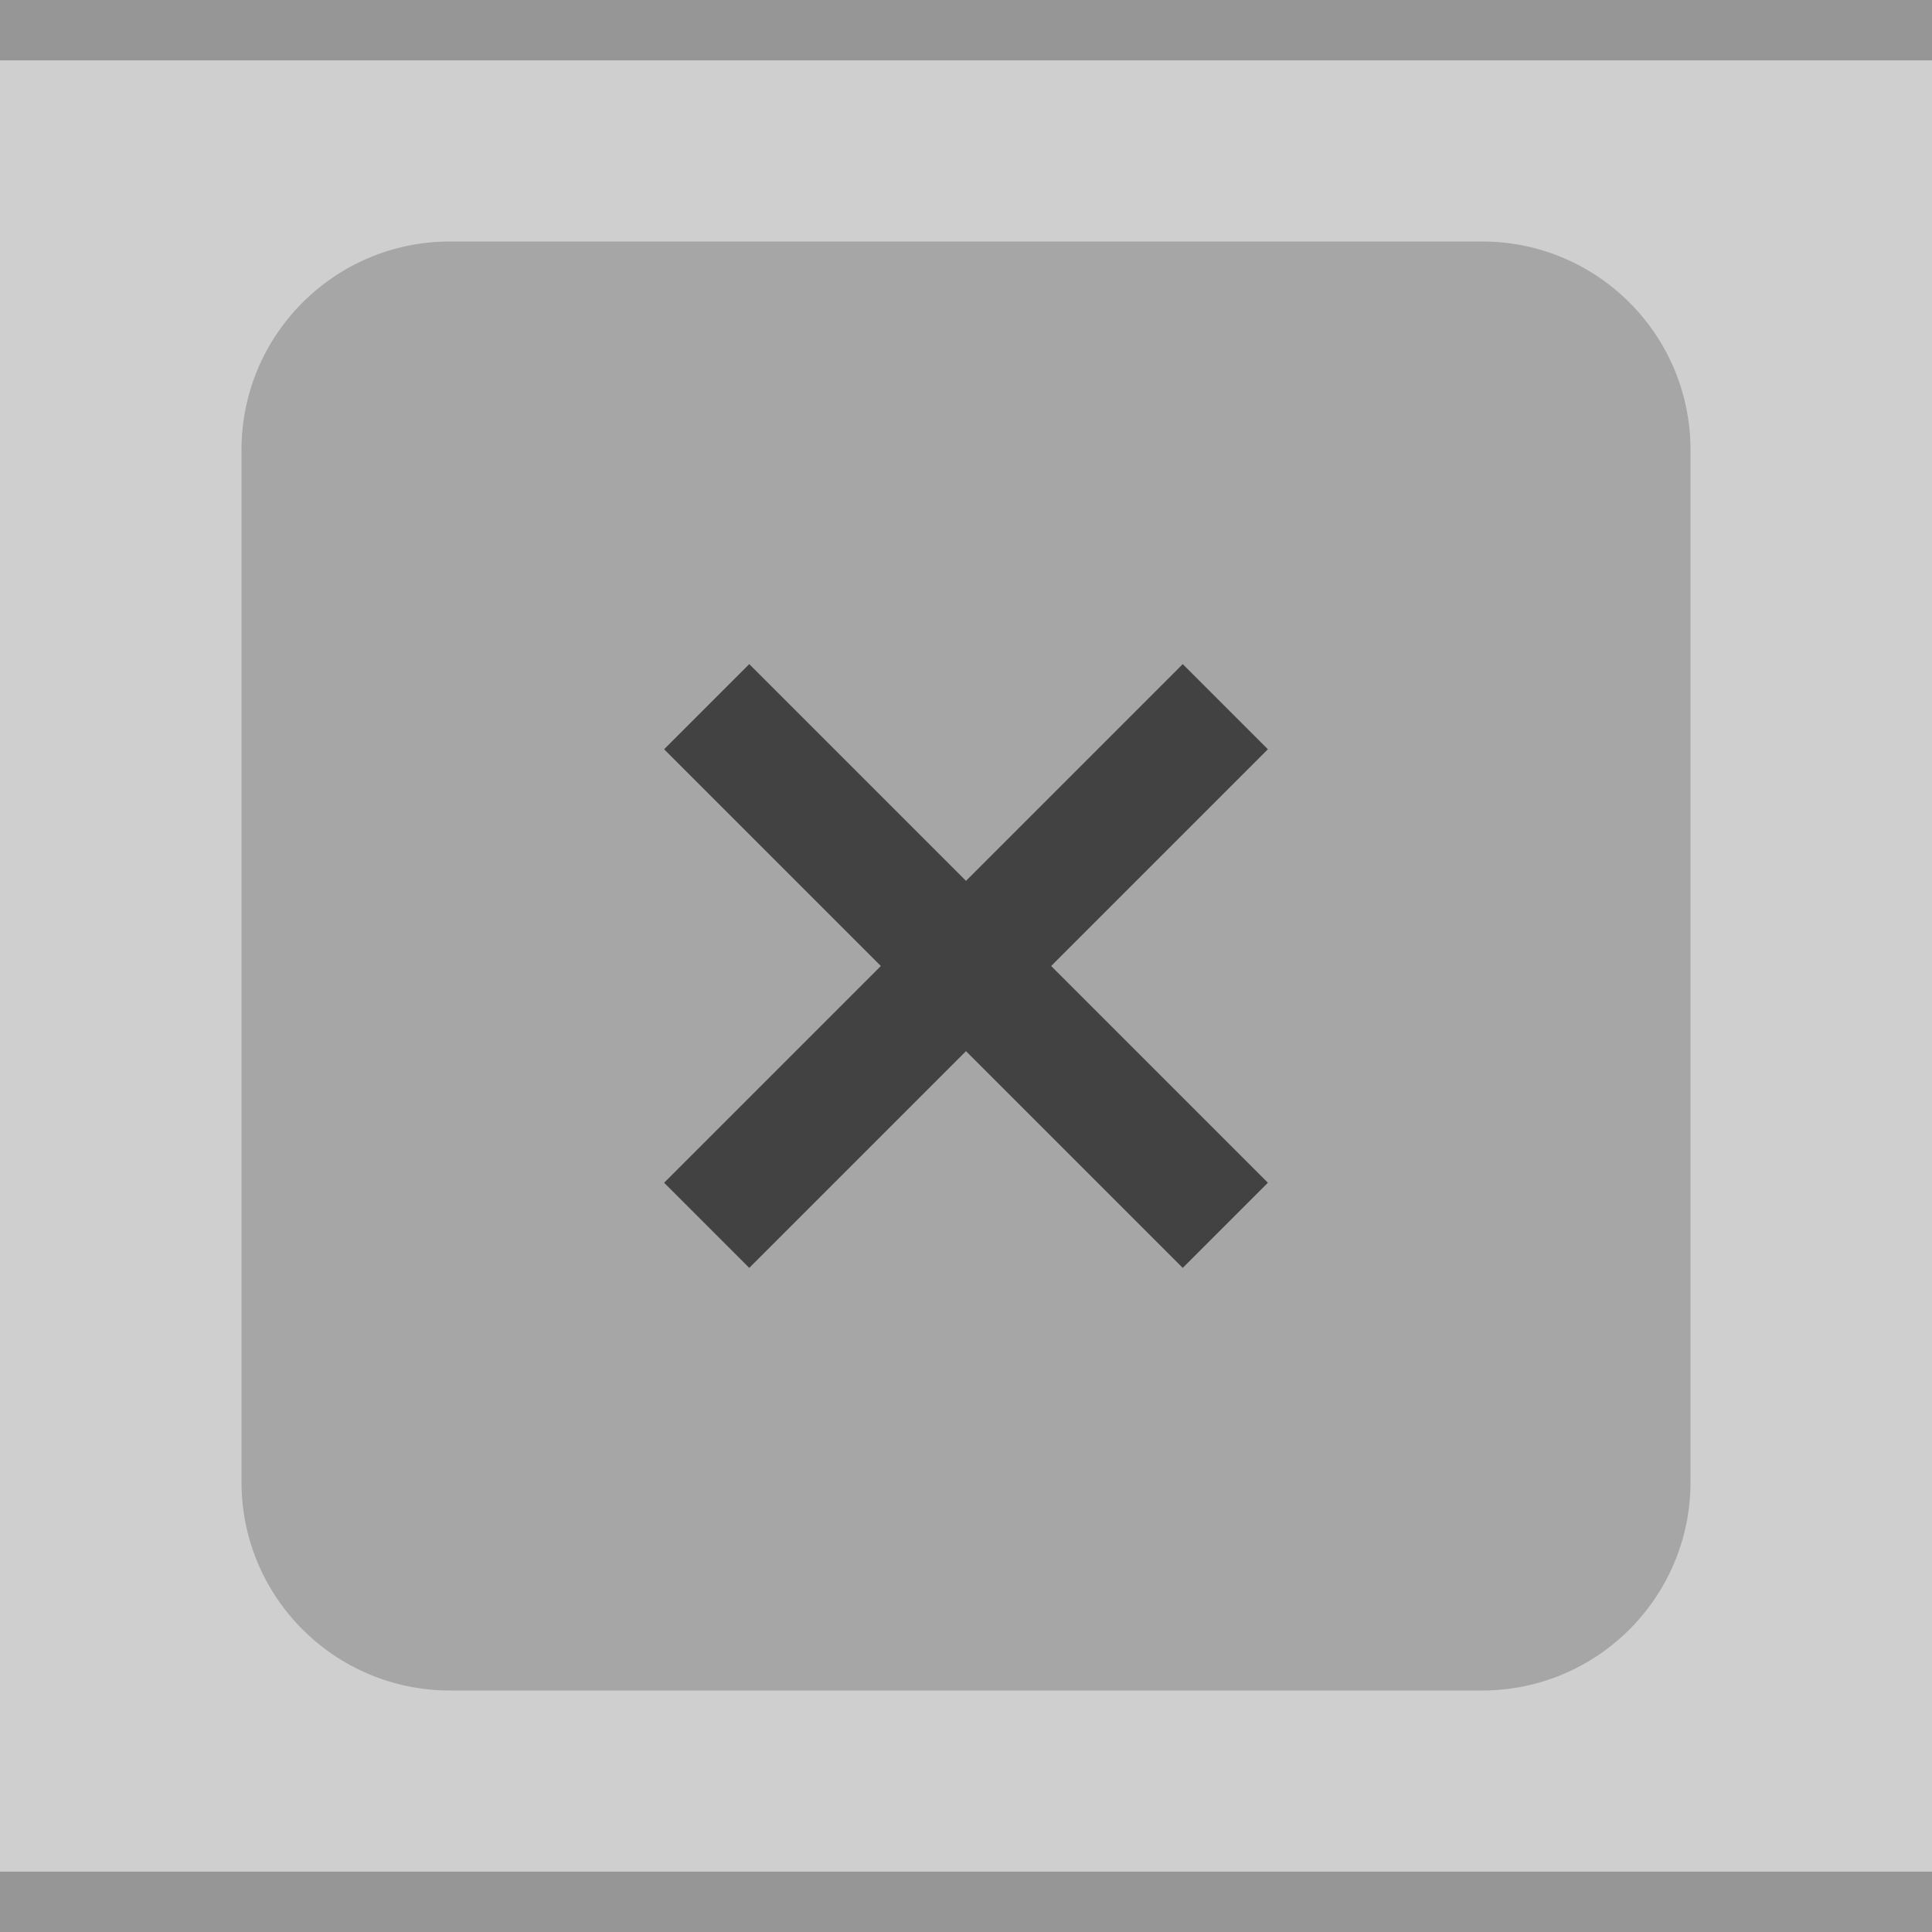
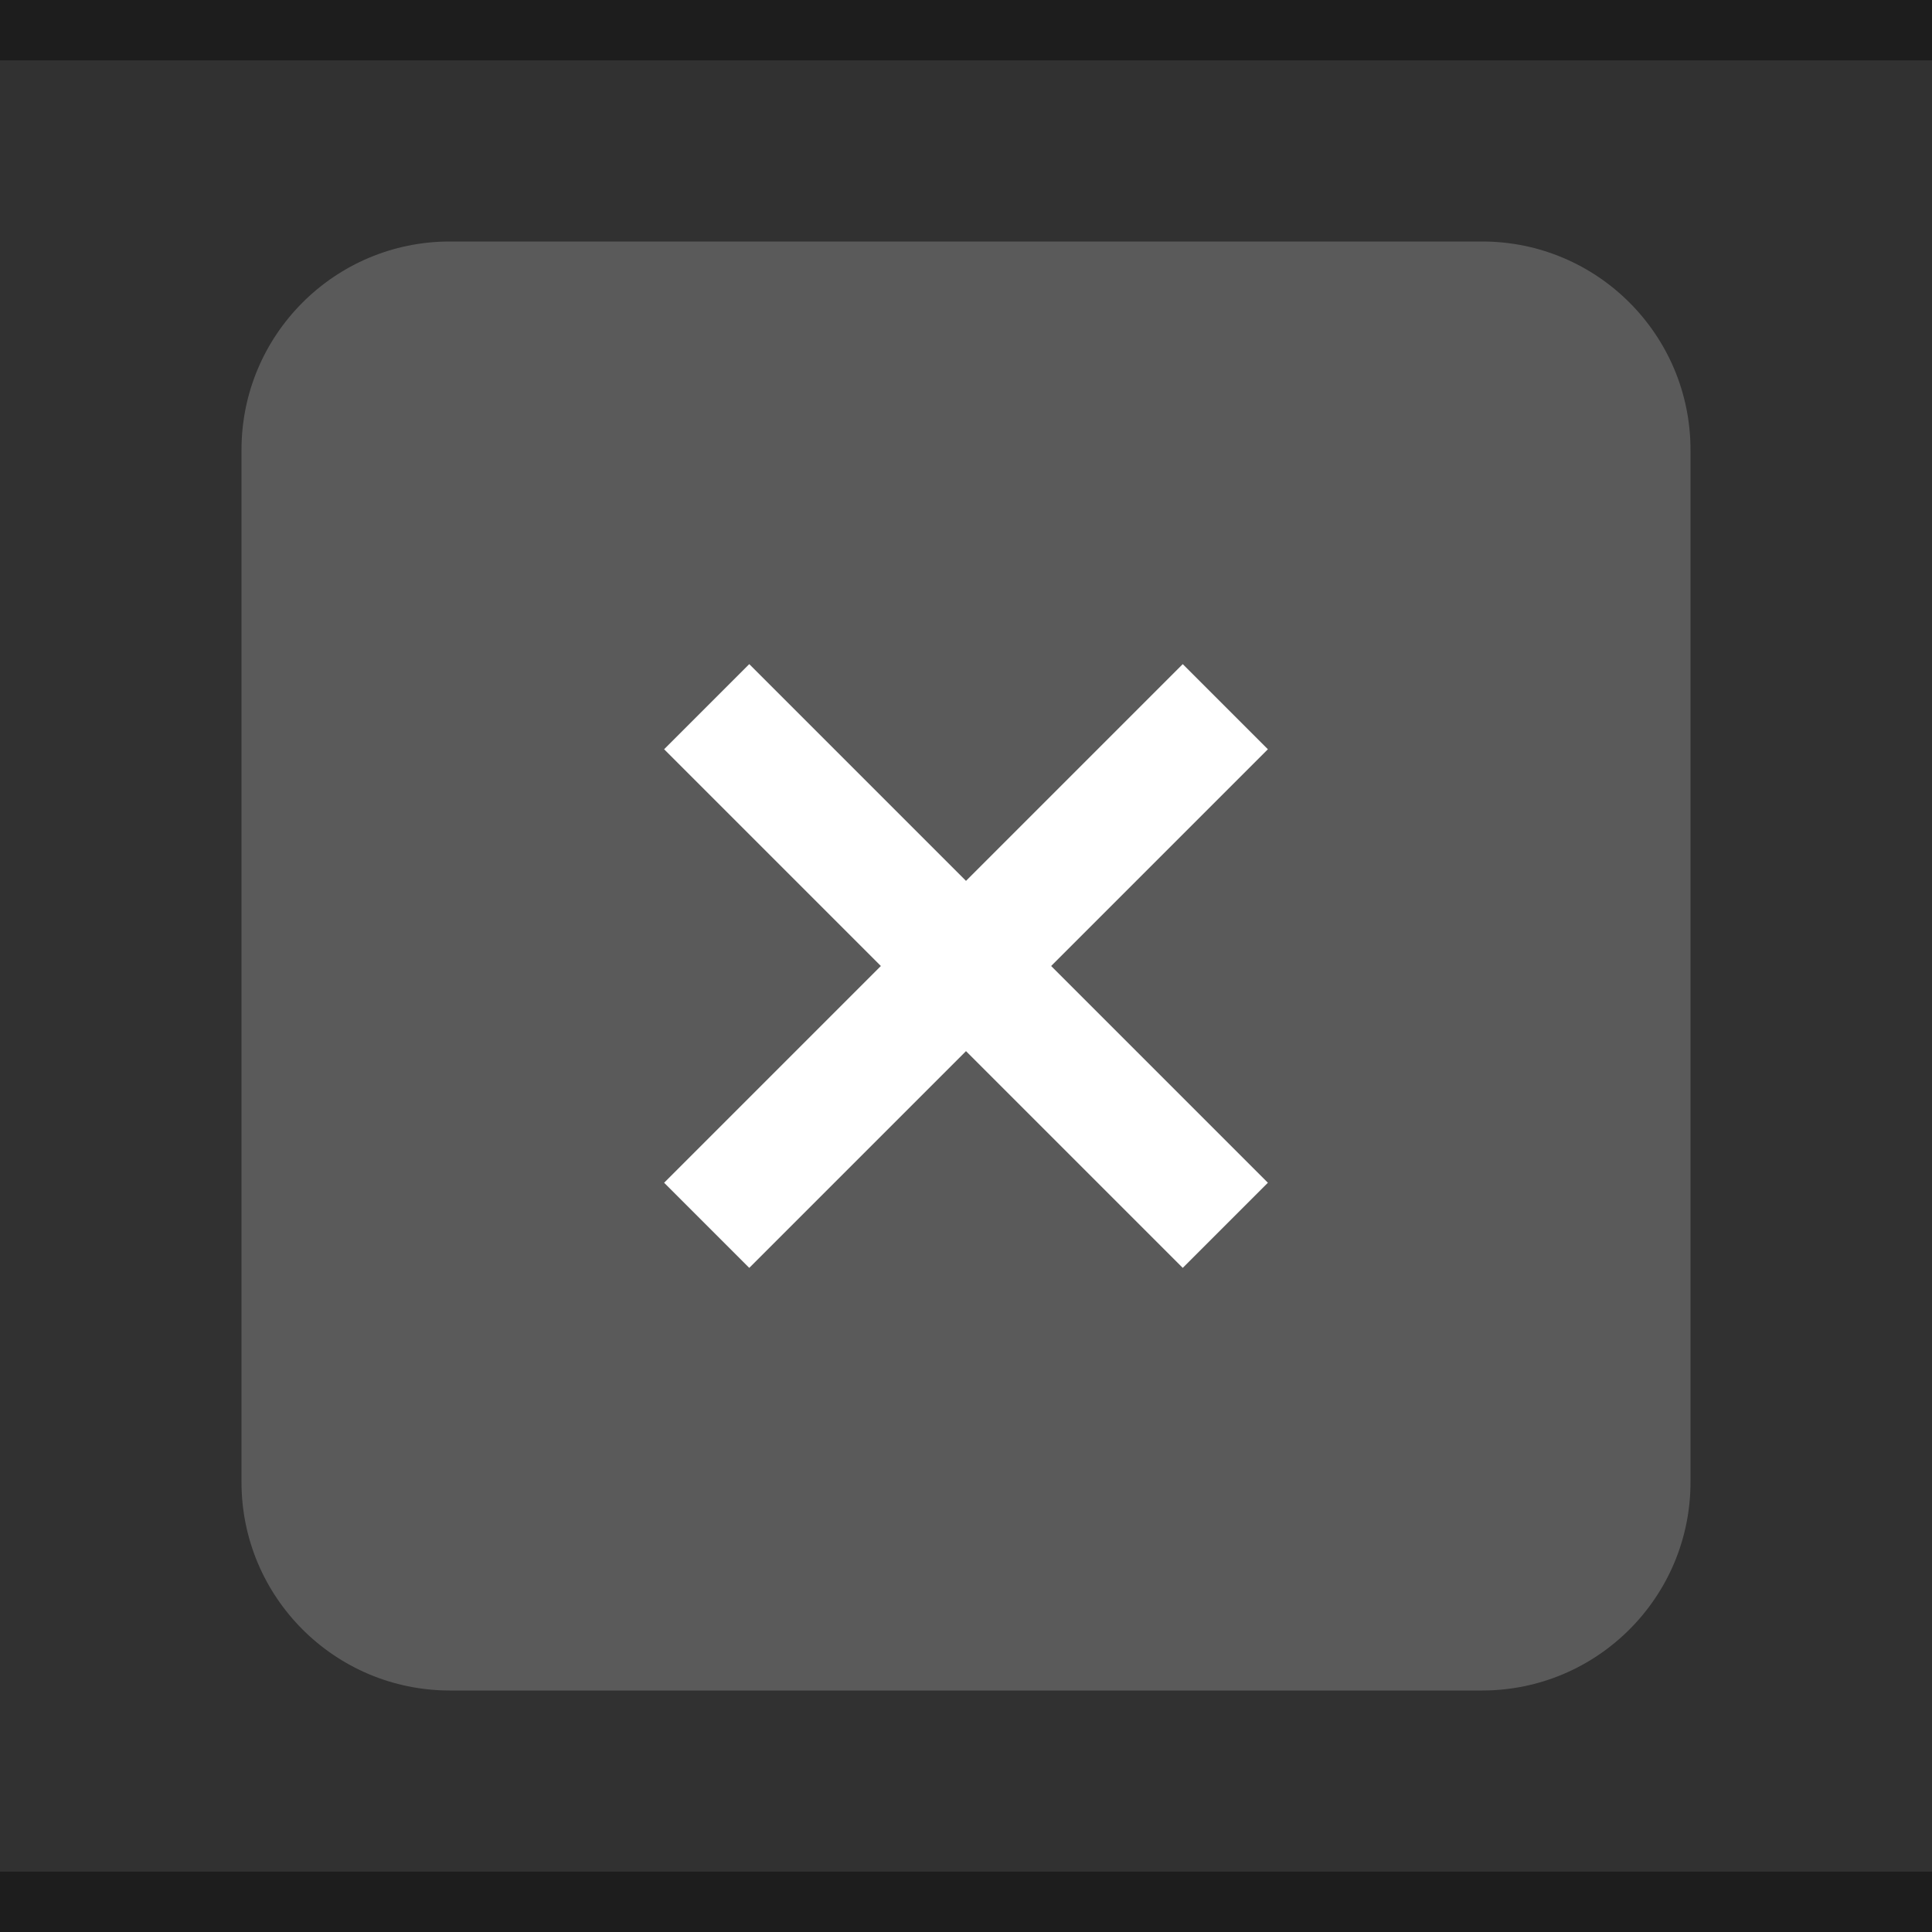
- <svg xmlns="http://www.w3.org/2000/svg" id="svg12" version="1.1" viewBox="0 0 32 32" height="32" width="32">
+ <svg xmlns="http://www.w3.org/2000/svg" width="32" height="32" viewBox="0 0 32 32" version="1.1" id="svg12">
  <defs id="defs16" />
-   <rect style="fill:#cfcfcf;fill-opacity:1" id="rect2" fill="#E0E0E0" height="32" width="32" />
-   <rect style="fill:#969696;fill-opacity:1" id="rect4" fill-opacity="0.4" fill="#FFFFFF" height="1" width="32" />
-   <g id="g10" opacity="0.6" fill="#000000">
-     <circle id="circle6" opacity="0" r="12" cy="16" cx="16" />
-     <path id="path8" d="M21 12.41L19.59 11 16 14.59 12.41 11 11 12.41 14.59 16 11 19.59 12.41 21 16 17.41 19.59 21 21 19.59 17.41 16z" />
+   <rect width="32" height="32" fill="#E0E0E0" id="rect2" style="fill:#313131;fill-opacity:1" />
+   <rect width="32" height="1" fill="#FFFFFF" fill-opacity="0.4" id="rect4" style="fill:#1d1d1d;fill-opacity:1" />
+   <g style="fill:#ffffff;fill-opacity:1;opacity:1" fill="#000000" opacity="0.6" id="g10">
+     <circle style="fill:#ffffff;fill-opacity:1" cx="16" cy="16" r="12" opacity="0" id="circle6" />
+     <path style="fill:#ffffff;fill-opacity:1" d="M21 12.41L19.59 11 16 14.59 12.41 11 11 12.41 14.59 16 11 19.59 12.41 21 16 17.41 19.59 21 21 19.59 17.41 16z" id="path8" />
  </g>
-   <rect y="31" x="0" width="32" height="1" fill="#FFFFFF" fill-opacity="0.4" id="rect112" style="fill:#969696;fill-opacity:1" />
-   <rect style="opacity:0.2;fill:#000000;fill-opacity:1;stroke-width:0.75" id="rect2-6" fill="#E0E0E0" height="24" width="24" x="4" y="4" rx="3.452" ry="3.452" />
+   <rect style="fill:#1d1d1d;fill-opacity:1" id="rect112" fill-opacity="0.4" fill="#FFFFFF" height="1" width="32" x="0" y="31" />
+   <rect ry="3.452" rx="3.452" y="4" x="4" width="24" height="24" fill="#E0E0E0" id="rect2-6" style="opacity:0.2;fill:#ffffff;fill-opacity:1;stroke-width:0.75" />
</svg>
